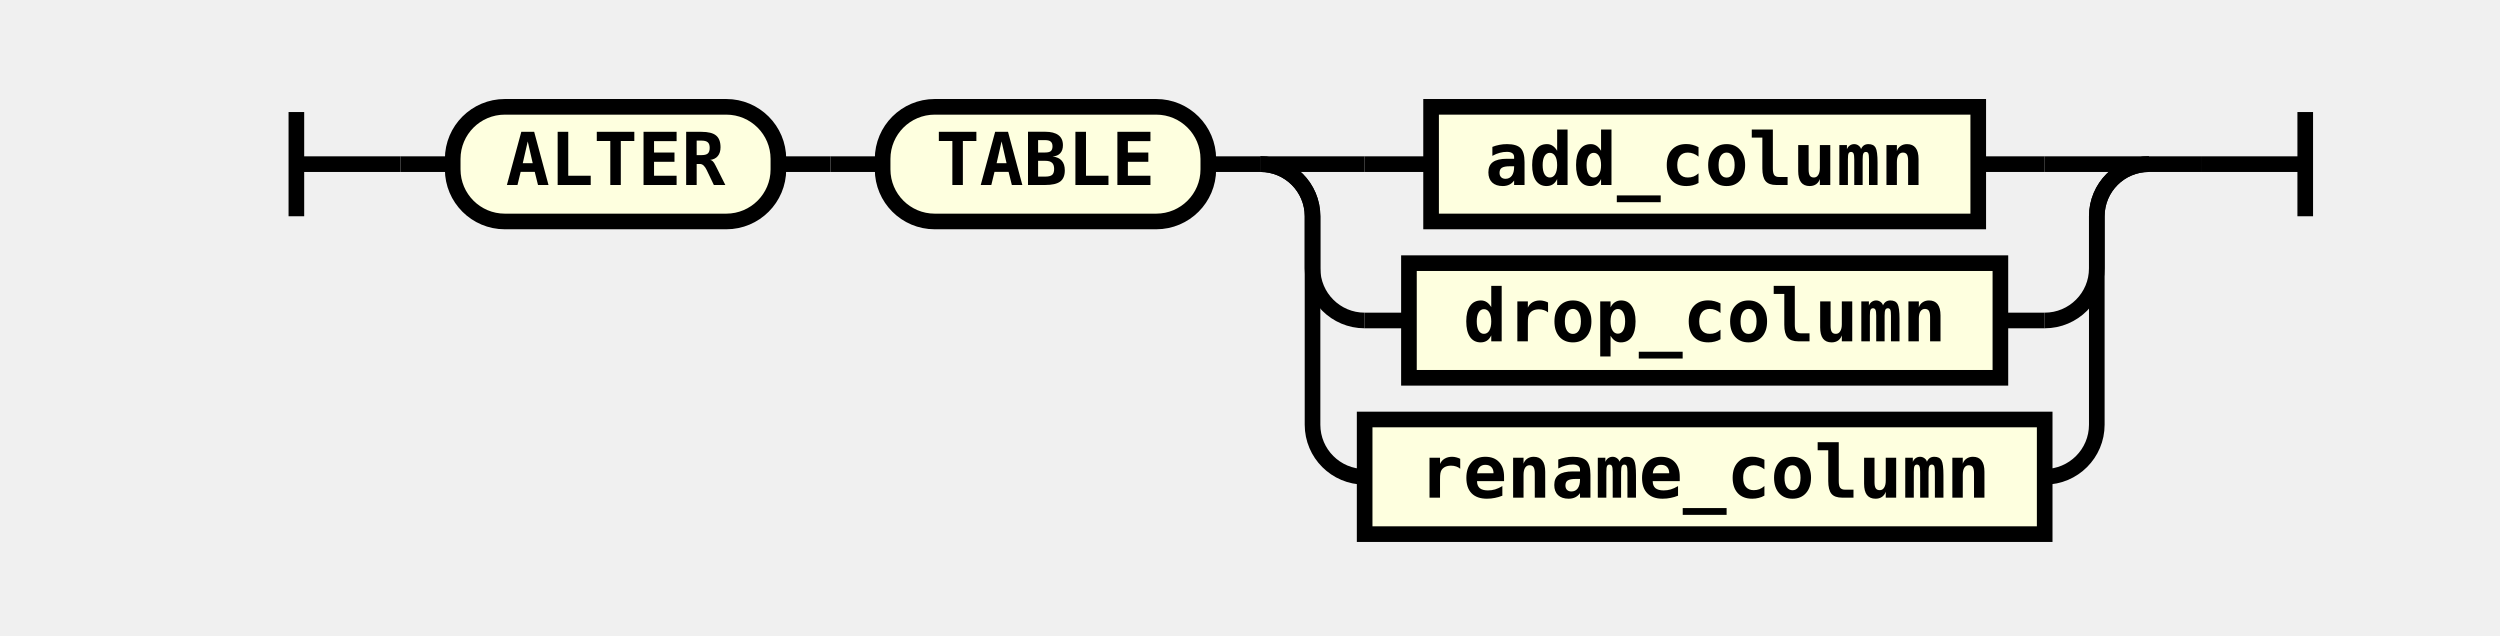
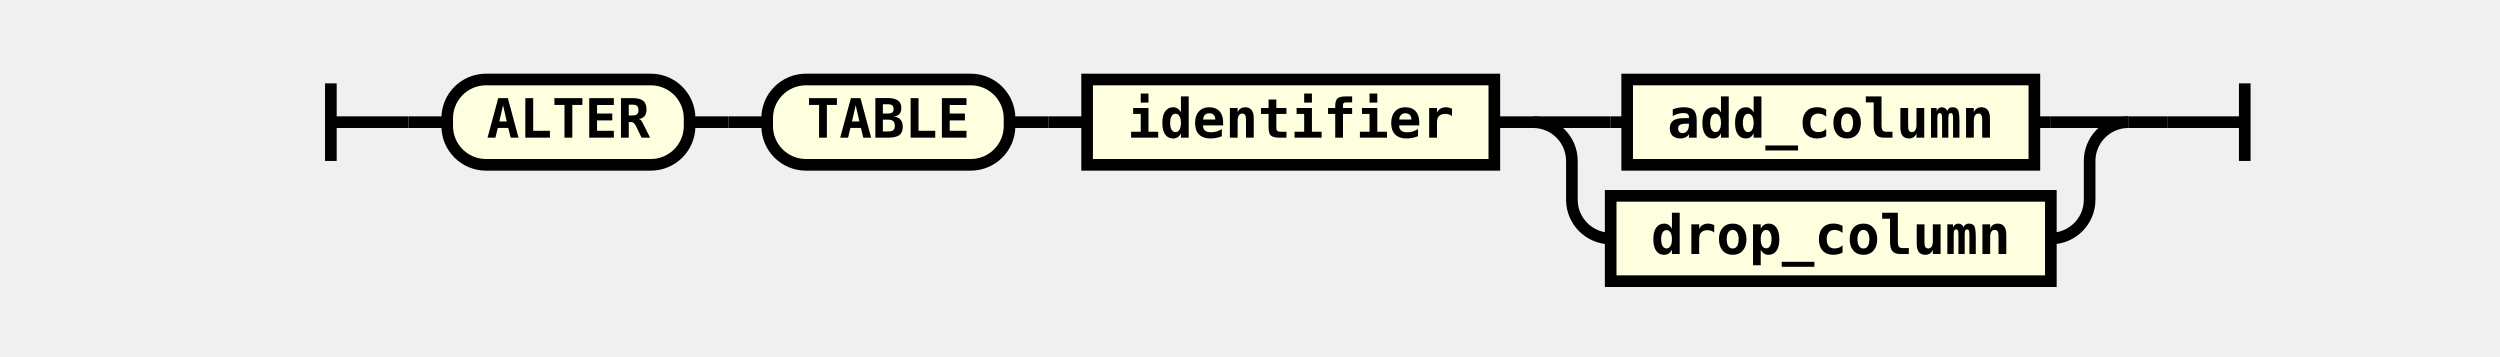
- <svg xmlns="http://www.w3.org/2000/svg" class="railroad-diagram" height="122" viewbox="0 0 425.5 122" width="425.5">
+ <svg xmlns="http://www.w3.org/2000/svg" class="railroad-diagram" height="92" viewbox="0 0 533.5 92" width="533.5">
  <g transform="translate(.5 .5)">
    <g>
      <path d="M20 21v20m0 -10h20">
   </path>
    </g>
    <path d="M40 31h10">
  </path>
    <g>
      <path d="M50 31h0">
   </path>
-       <path d="M375.5 31h0">
+       <path d="M483.5 31h0">
   </path>
      <g class="terminal">
        <path d="M50 31h0">
    </path>
        <path d="M112.5 31h0">
    </path>
        <rect height="22" rx="10" ry="10" width="62.5" x="50" y="20">
    </rect>
        <text x="81.25" y="35">
     ALTER
    </text>
      </g>
      <path d="M112.5 31h10">
   </path>
      <path d="M122.5 31h10">
   </path>
      <g class="terminal">
        <path d="M132.5 31h0">
    </path>
        <path d="M195 31h0">
    </path>
        <rect height="22" rx="10" ry="10" width="62.5" x="132.5" y="20">
    </rect>
        <text x="163.75" y="35">
     TABLE
    </text>
      </g>
      <path d="M195 31h10">
   </path>
+       <path d="M205 31h10">
+    </path>
+       <g class="non-terminal">
+         <path d="M215 31h0">
+     </path>
+         <path d="M320 31h0">
+     </path>
+         <rect height="22" width="105" x="215" y="20">
+     </rect>
+         <a>
+           <text x="267.5" y="35">
+       identifier
+      </text>
+         </a>
+       </g>
+       <path d="M320 31h10">
+    </path>
      <g>
-         <path d="M205 31h0">
+         <path d="M330 31h0">
    </path>
-         <path d="M375.5 31h0">
+         <path d="M483.5 31h0">
    </path>
-         <path d="M205 31h20">
+         <path d="M330 31h20">
    </path>
        <g class="non-terminal">
-           <path d="M225 31h12.75">
+           <path d="M350 31h4.25">
     </path>
-           <path d="M342.75 31h12.75">
+           <path d="M459.25 31h4.25">
     </path>
-           <rect height="22" width="105" x="237.75" y="20">
+           <rect height="22" width="105" x="354.25" y="20">
     </rect>
          <a>
-             <text x="290.25" y="35">
+             <text x="406.75" y="35">
       add_column
      </text>
          </a>
        </g>
-         <path d="M355.5 31h20">
+         <path d="M463.5 31h20">
    </path>
-         <path d="M205 31a10 10 0 0 1 10 10v10a10 10 0 0 0 10 10">
+         <path d="M330 31a10 10 0 0 1 10 10v10a10 10 0 0 0 10 10">
    </path>
        <g class="non-terminal">
-           <path d="M225 61h8.5">
+           <path d="M350 61h0">
     </path>
-           <path d="M347 61h8.5">
+           <path d="M463.5 61h0">
     </path>
-           <rect height="22" width="113.5" x="233.5" y="50">
+           <rect height="22" width="113.5" x="350" y="50">
     </rect>
          <a>
-             <text x="290.25" y="65">
+             <text x="406.75" y="65">
       drop_column
      </text>
          </a>
        </g>
-         <path d="M355.5 61a10 10 0 0 0 10 -10v-10a10 10 0 0 1 10 -10">
-     </path>
-         <path d="M205 31a10 10 0 0 1 10 10v40a10 10 0 0 0 10 10">
-     </path>
-         <g class="non-terminal">
-           <path d="M225 91h0">
-      </path>
-           <path d="M355.5 91h0">
-      </path>
-           <rect height="22" width="130.5" x="225" y="80">
-      </rect>
-           <a>
-             <text x="290.25" y="95">
-        rename_column
-       </text>
-           </a>
-         </g>
-         <path d="M355.5 91a10 10 0 0 0 10 -10v-40a10 10 0 0 1 10 -10">
+         <path d="M463.5 61a10 10 0 0 0 10 -10v-10a10 10 0 0 1 10 -10">
    </path>
      </g>
    </g>
-     <path d="M375.5 31h10">
+     <path d="M483.5 31h10">
  </path>
-     <path d="M 385.5 31 h 20 m 0 -10 v 20">
+     <path d="M 493.5 31 h 20 m 0 -10 v 20">
  </path>
  </g>
  <style>
  svg {
    width: 100%;
}

path {
    stroke-width: 3;
    stroke: black;
    fill: rgba(0,0,0,0);
}
text {
    font: bold 14px monospace;
    text-anchor: middle;
    fill: black;
}
text.diagram-text {
    font-size: 12px;
}
text.diagram-arrow {
    font-size: 16px;
}
text.label {
    text-anchor: start;
}
text.comment {
    font: italic 12px monospace;
}
g.special-sequence rect {
    fill: #ffe79a;
    stroke: black;
}
g.special-sequence text {
    font-style: italic;
}
rect {
    stroke-width: 3;
}
rect.group-box {
    stroke: gray;
    stroke-dasharray: 10 5;
    fill: none;
}
g.non-terminal rect {
    fill: #feffdf;
    stroke: black;
}
g.terminal rect {
    fill: #feffdf;
    stroke: black;
}
path.diagram-text {
    stroke-width: 3;
    stroke: black;
    fill: white;
    cursor: help;
}
g.diagram-text:hover path.diagram-text {
    fill: #eee;
}
 </style>
</svg>
